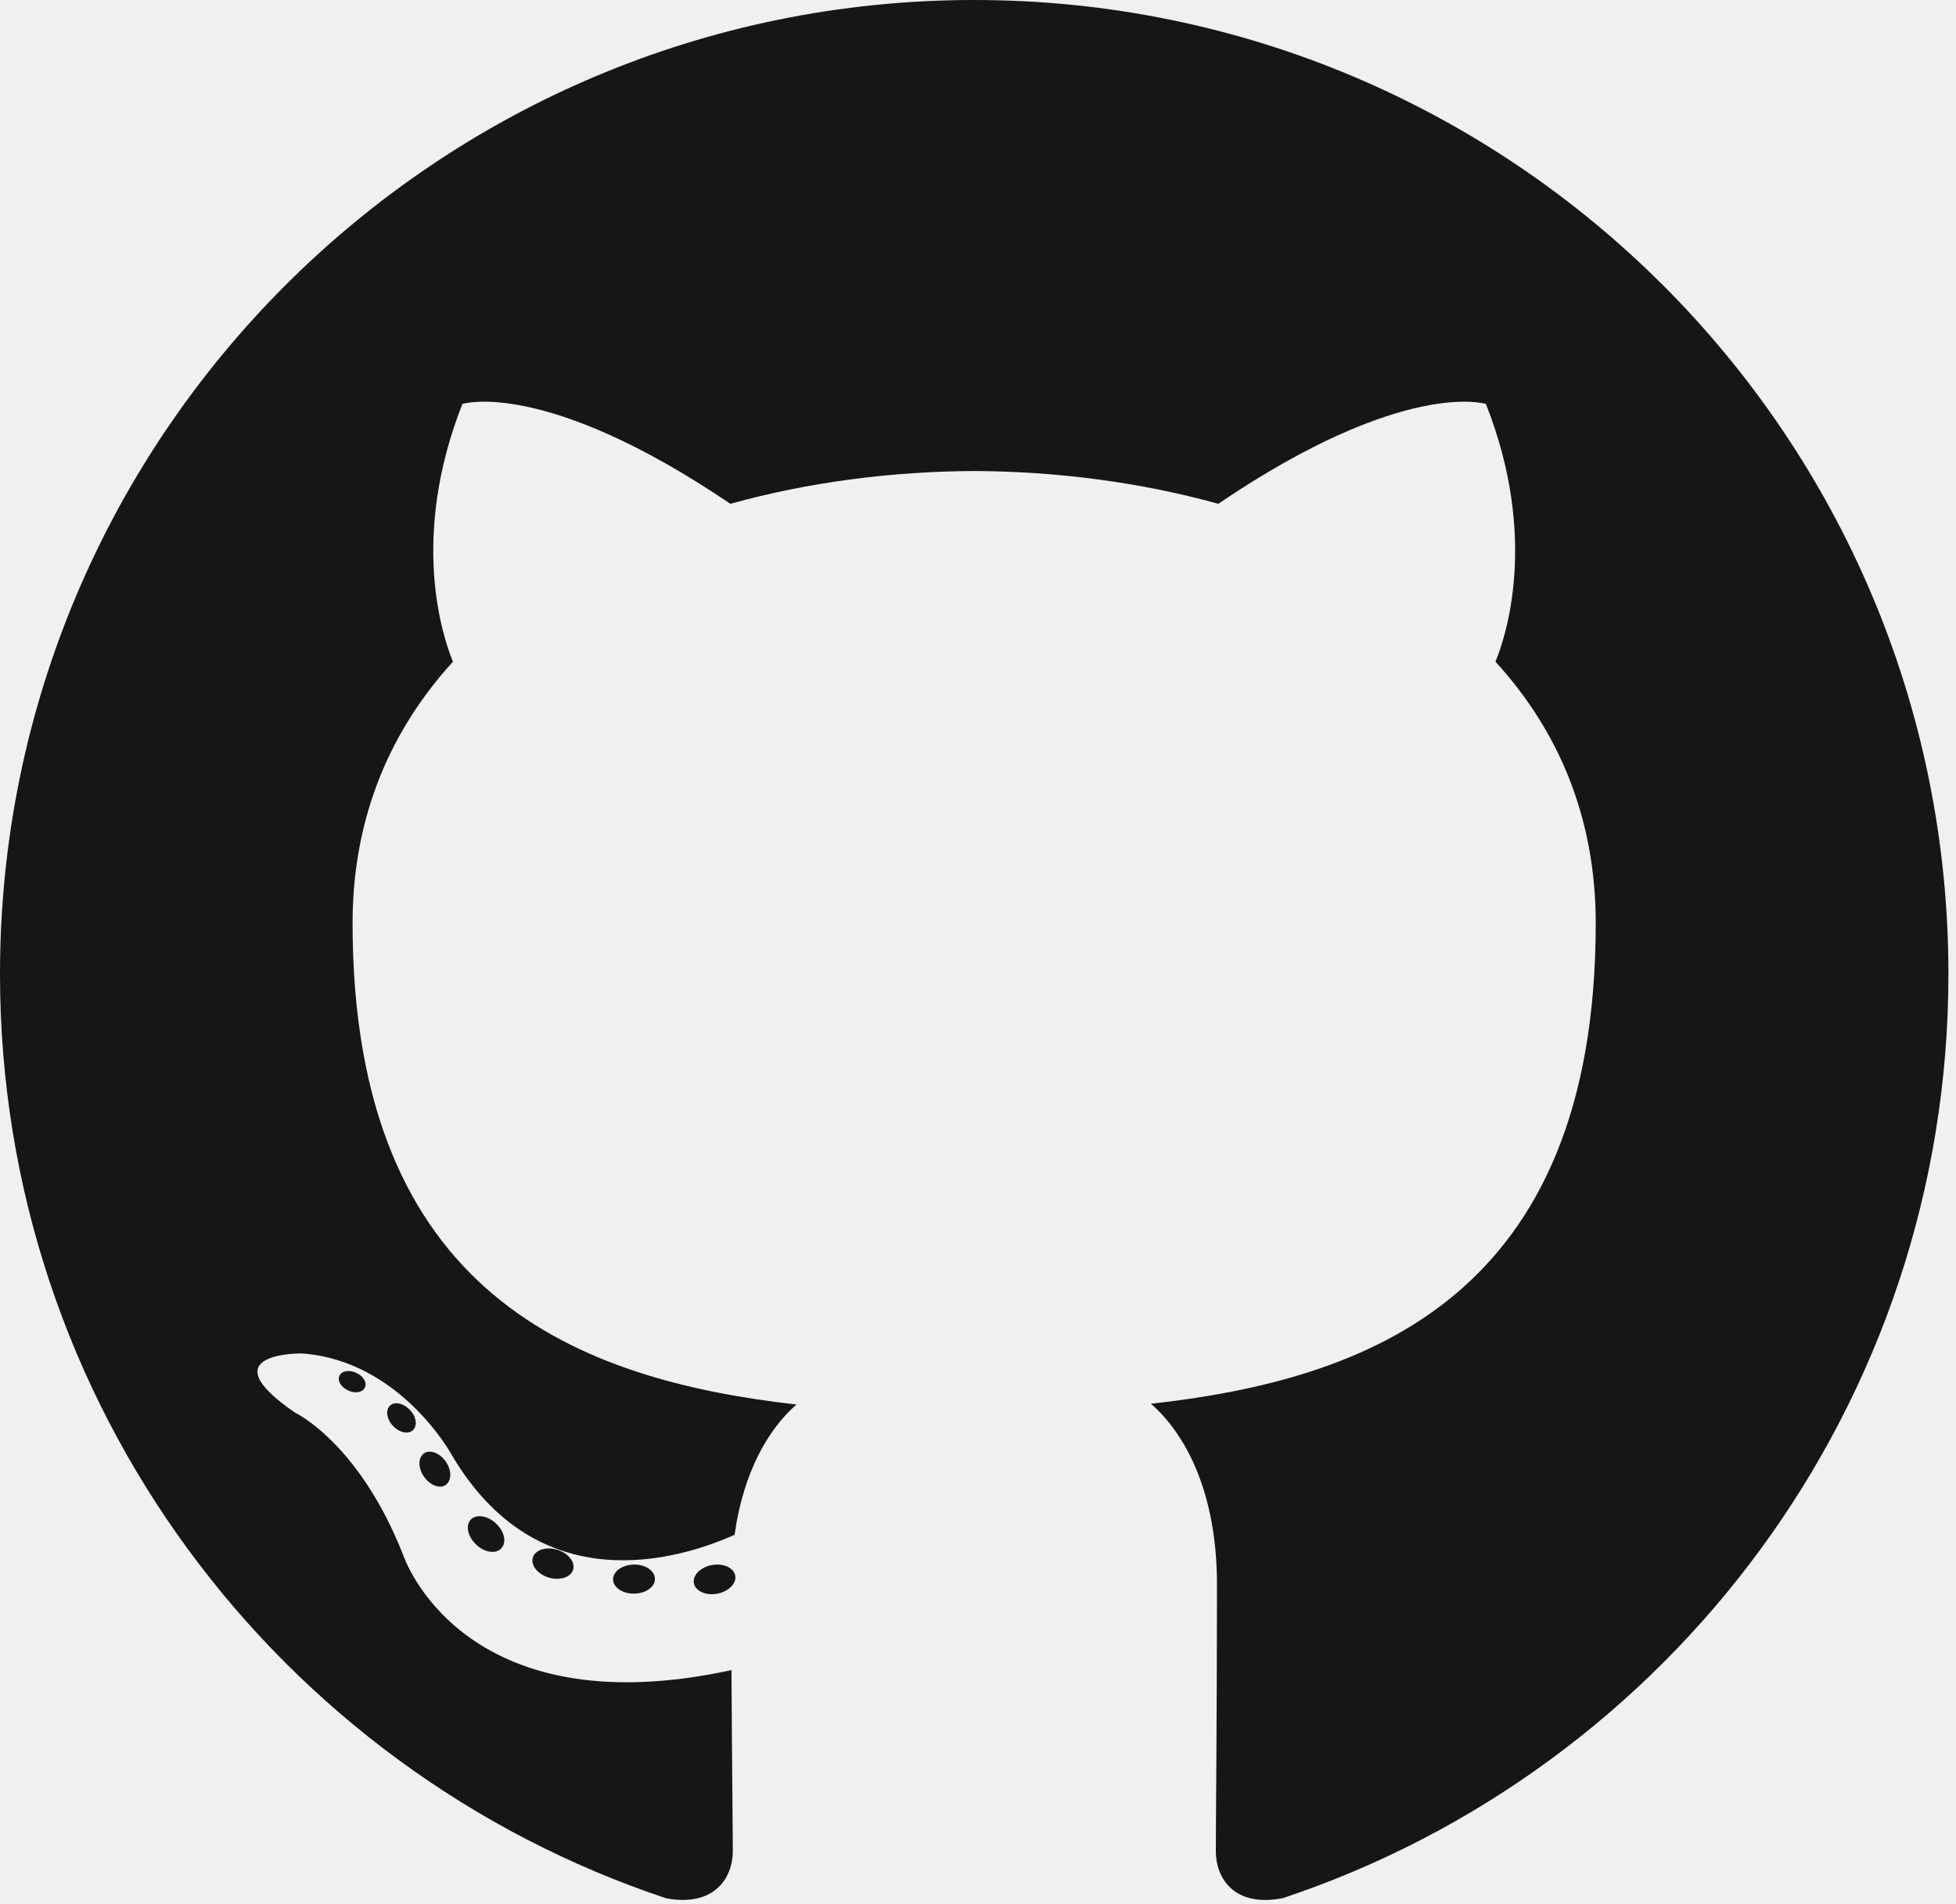
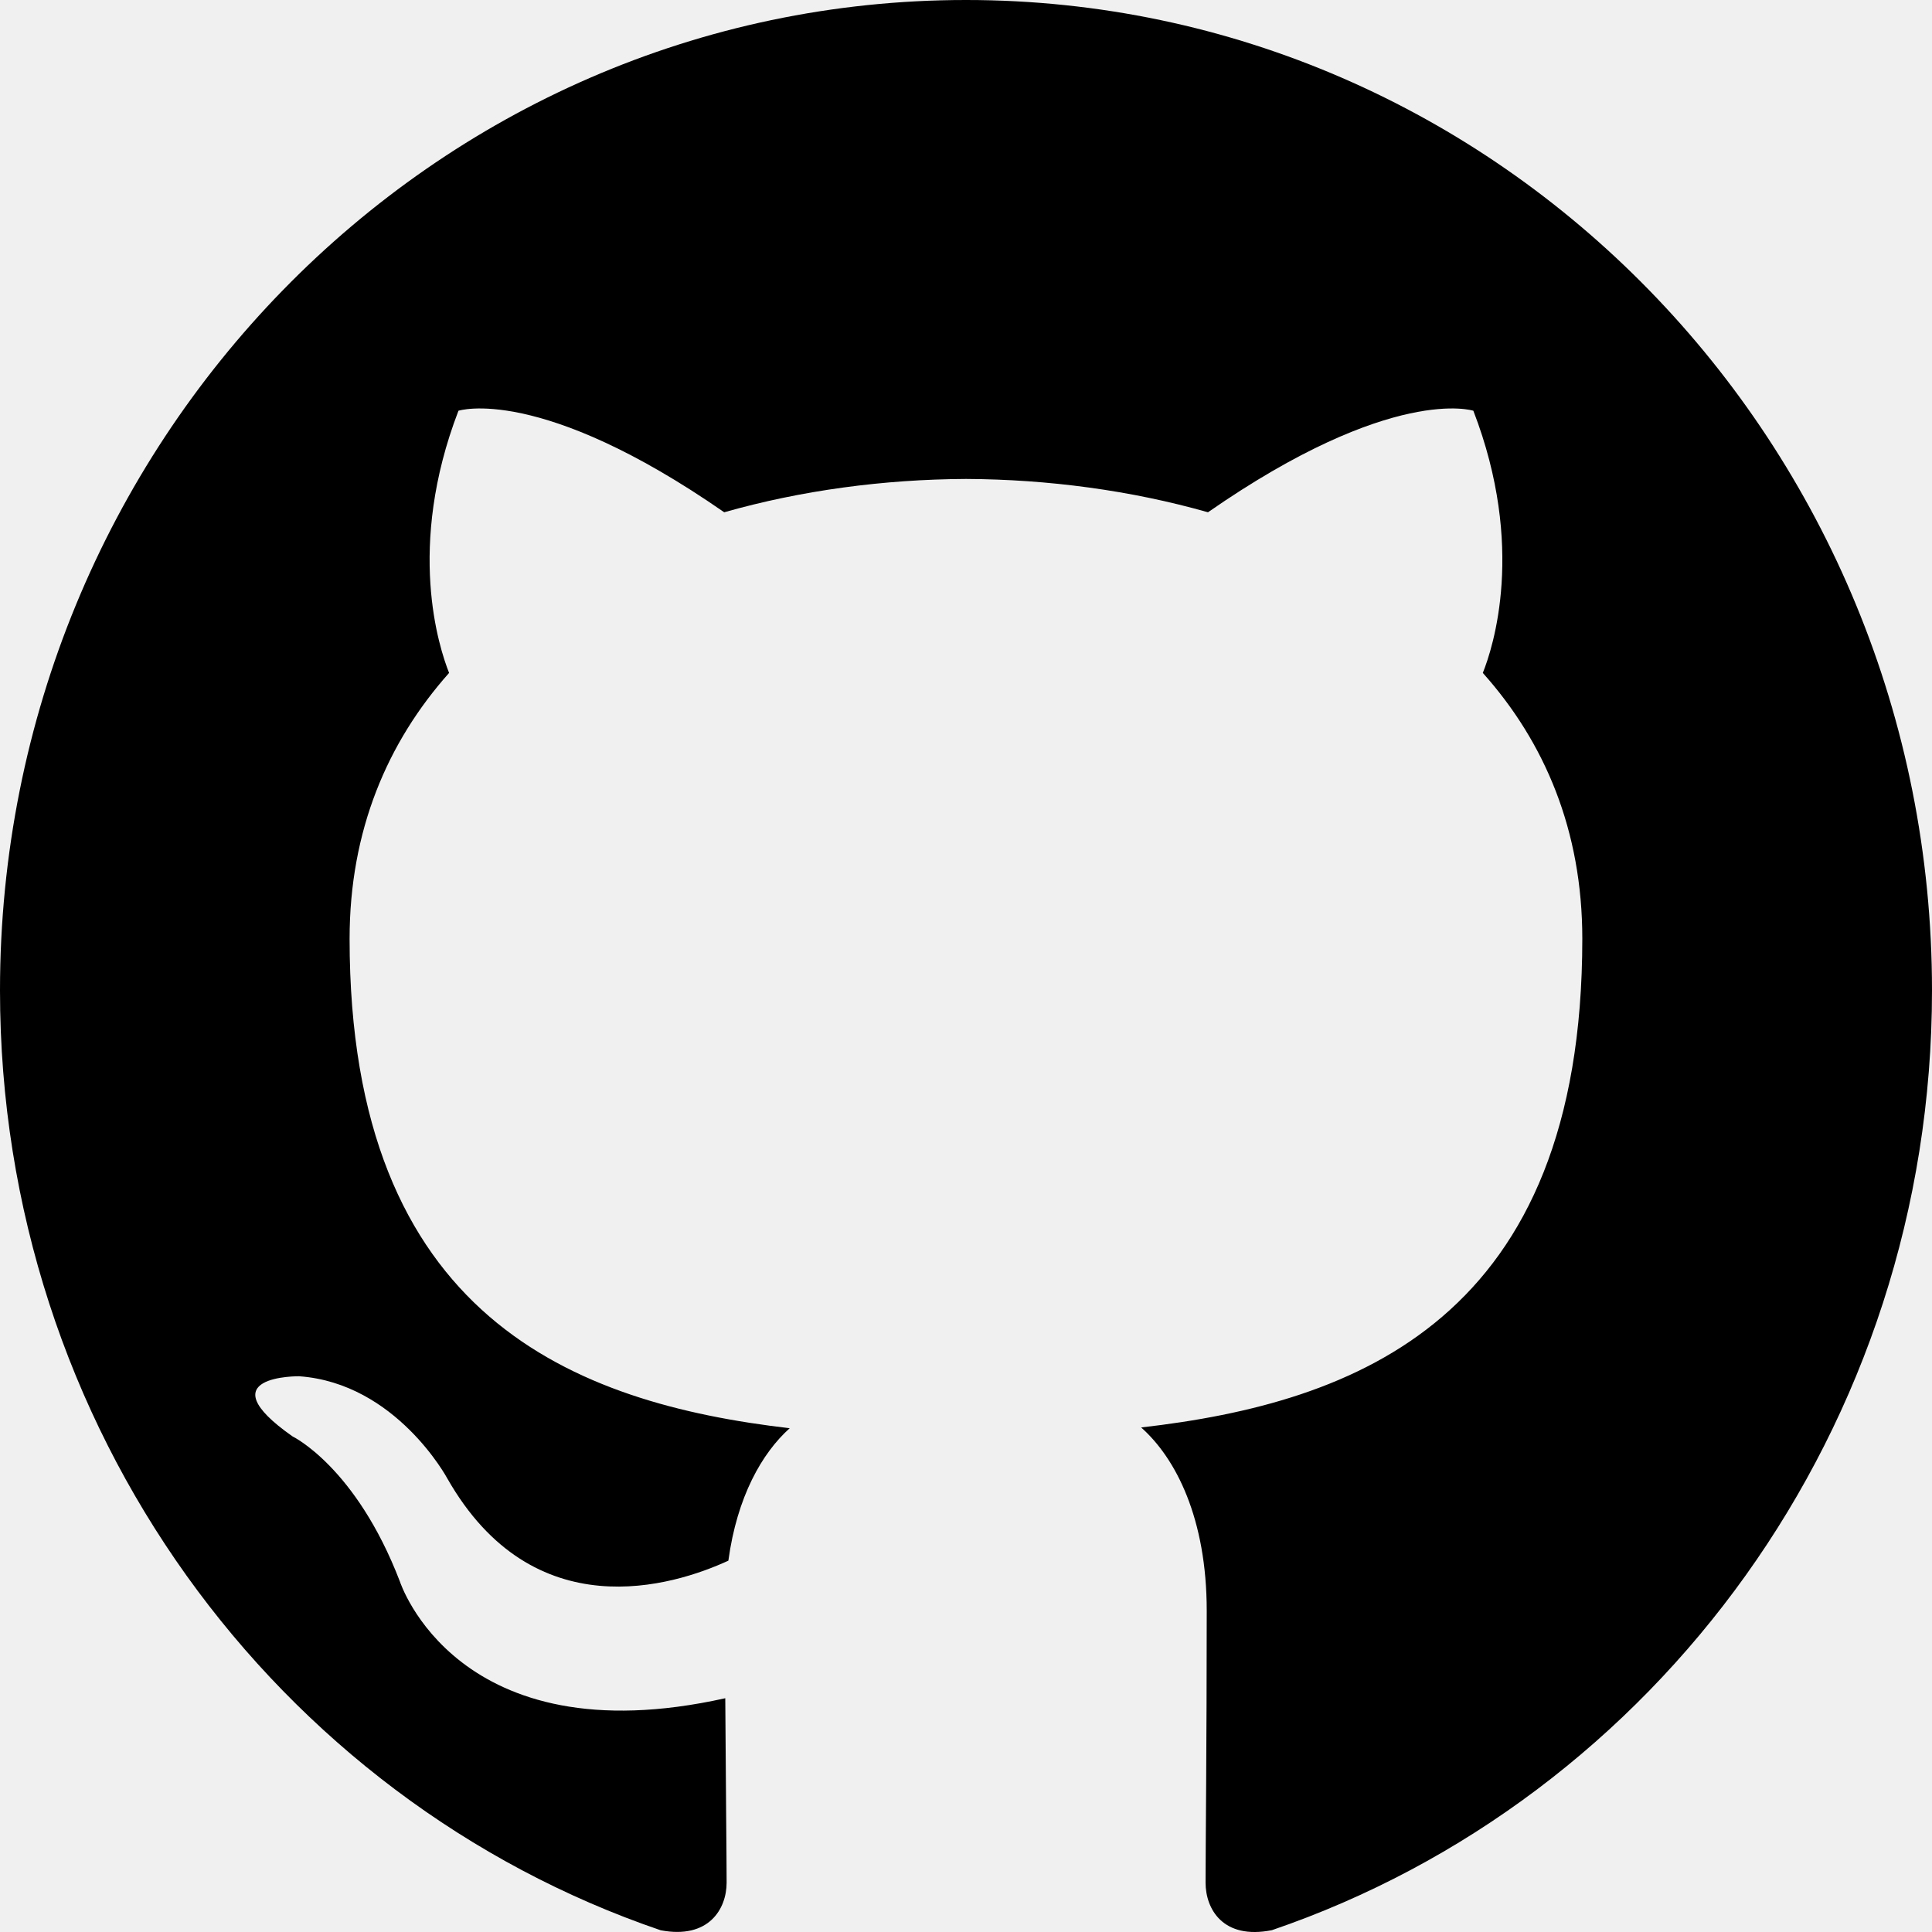
- <svg xmlns="http://www.w3.org/2000/svg" width="150" height="146" viewBox="0 0 150 146" fill="none">
-   <g clip-path="url(#clip0_58_199)">
-     <path d="M74.71 0C33.454 0 0 33.448 0 74.71C0 107.719 21.407 135.724 51.091 145.603C54.825 146.294 56.196 143.982 56.196 142.008C56.196 140.227 56.126 134.341 56.095 128.099C35.31 132.618 30.924 119.284 30.924 119.284C27.526 110.648 22.629 108.353 22.629 108.353C15.851 103.716 23.14 103.811 23.14 103.811C30.642 104.338 34.593 111.51 34.593 111.51C41.256 122.931 52.07 119.629 56.333 117.721C57.004 112.891 58.94 109.596 61.076 107.73C44.483 105.841 27.038 99.435 27.038 70.808C27.038 62.652 29.957 55.987 34.736 50.755C33.96 48.873 31.403 41.275 35.46 30.984C35.46 30.984 41.733 28.976 56.01 38.642C61.969 36.986 68.361 36.156 74.71 36.128C81.059 36.156 87.455 36.986 93.426 38.642C107.686 28.976 113.951 30.984 113.951 30.984C118.017 41.275 115.459 48.873 114.683 50.755C119.473 55.987 122.372 62.651 122.372 70.808C122.372 99.503 104.895 105.821 88.259 107.671C90.938 109.989 93.326 114.536 93.326 121.506C93.326 131.502 93.239 139.547 93.239 142.008C93.239 143.996 94.584 146.326 98.371 145.593C128.04 135.703 149.419 107.708 149.419 74.71C149.419 33.448 115.97 0 74.71 0Z" fill="#161614" />
-     <path d="M27.982 106.426C27.817 106.797 27.233 106.908 26.701 106.654C26.159 106.41 25.855 105.904 26.03 105.531C26.191 105.149 26.776 105.043 27.317 105.299C27.86 105.543 28.17 106.054 27.982 106.426ZM31.657 109.705C31.3 110.036 30.604 109.882 30.131 109.36C29.642 108.839 29.551 108.143 29.912 107.807C30.279 107.477 30.955 107.631 31.445 108.153C31.934 108.68 32.029 109.372 31.656 109.706M34.178 113.9C33.72 114.219 32.971 113.92 32.508 113.256C32.051 112.592 32.051 111.795 32.518 111.476C32.983 111.156 33.72 111.444 34.188 112.103C34.645 112.778 34.645 113.575 34.177 113.901M38.441 118.76C38.032 119.211 37.16 119.09 36.521 118.474C35.868 117.871 35.686 117.016 36.097 116.565C36.511 116.112 37.388 116.239 38.032 116.851C38.68 117.452 38.878 118.313 38.441 118.76ZM43.951 120.4C43.771 120.985 42.931 121.251 42.085 121.003C41.24 120.746 40.687 120.061 40.858 119.47C41.033 118.881 41.877 118.604 42.73 118.87C43.573 119.125 44.127 119.805 43.951 120.4ZM50.223 121.096C50.244 121.712 49.526 122.223 48.638 122.234C47.745 122.254 47.022 121.755 47.013 121.149C47.013 120.527 47.714 120.021 48.607 120.006C49.495 119.988 50.223 120.483 50.223 121.096ZM56.384 120.86C56.49 121.461 55.873 122.078 54.991 122.242C54.124 122.401 53.321 122.03 53.21 121.434C53.102 120.817 53.732 120.2 54.597 120.04C55.481 119.887 56.271 120.248 56.384 120.86Z" fill="#161614" />
+ <svg xmlns="http://www.w3.org/2000/svg" width="64px" height="64px" viewBox="0 0 20 20" version="1.1" fill="#000000">
+   <g id="SVGRepo_bgCarrier" stroke-width="0" />
+   <g id="SVGRepo_tracerCarrier" stroke-linecap="round" stroke-linejoin="round" />
+   <g id="SVGRepo_iconCarrier">
+     <defs> </defs>
+     <g id="Page-1" stroke="none" stroke-width="1" fill="none" fill-rule="evenodd">
+       <g id="Dribbble-Light-Preview" transform="translate(-140, -7559)" fill="#000000">
+         <g id="icons" transform="translate(56, 160)">
+           <path d="M94,7399 C99.523,7399 104,7403.59 104,7409.253 C104,7413.782 101.138,7417.624 97.167,7418.981 C96.66,7419.082 96.48,7418.762 96.48,7418.489 C96.48,7418.151 96.492,7417.047 96.492,7415.675 C96.492,7414.719 96.172,7414.095 95.813,7413.777 C98.04,7413.523 100.38,7412.656 100.38,7408.718 C100.38,7407.598 99.992,7406.684 99.35,7405.966 C99.454,7405.707 99.797,7404.664 99.252,7403.252 C99.252,7403.252 98.414,7402.977 96.505,7404.303 C95.706,7404.076 94.85,7403.962 94,7403.958 C93.15,7403.962 92.295,7404.076 91.497,7404.303 C89.586,7402.977 88.746,7403.252 88.746,7403.252 C88.203,7404.664 88.546,7405.707 88.649,7405.966 C88.01,7406.684 87.619,7407.598 87.619,7408.718 C87.619,7412.646 89.954,7413.526 92.175,7413.785 C91.889,7414.041 91.63,7414.493 91.54,7415.156 C90.97,7415.418 89.522,7415.871 88.63,7414.304 C88.63,7414.304 88.101,7413.319 87.097,7413.247 C87.097,7413.247 86.122,7413.234 87.029,7413.87 C87.029,7413.87 87.684,7414.185 88.139,7415.37 C88.139,7415.37 88.726,7417.2 91.508,7416.58 C91.513,7417.437 91.522,7418.245 91.522,7418.489 C91.522,7418.76 91.338,7419.077 90.839,7418.982 C86.865,7417.627 84,7413.783 84,7409.253 C84,7403.59 88.478,7399 94,7399" id="github-[#142]"> </path>
+         </g>
+       </g>
+     </g>
  </g>
-   <defs>
-     <clipPath id="clip0_58_199">
-       <rect width="150" height="145.92" fill="white" />
-     </clipPath>
-   </defs>
</svg>
